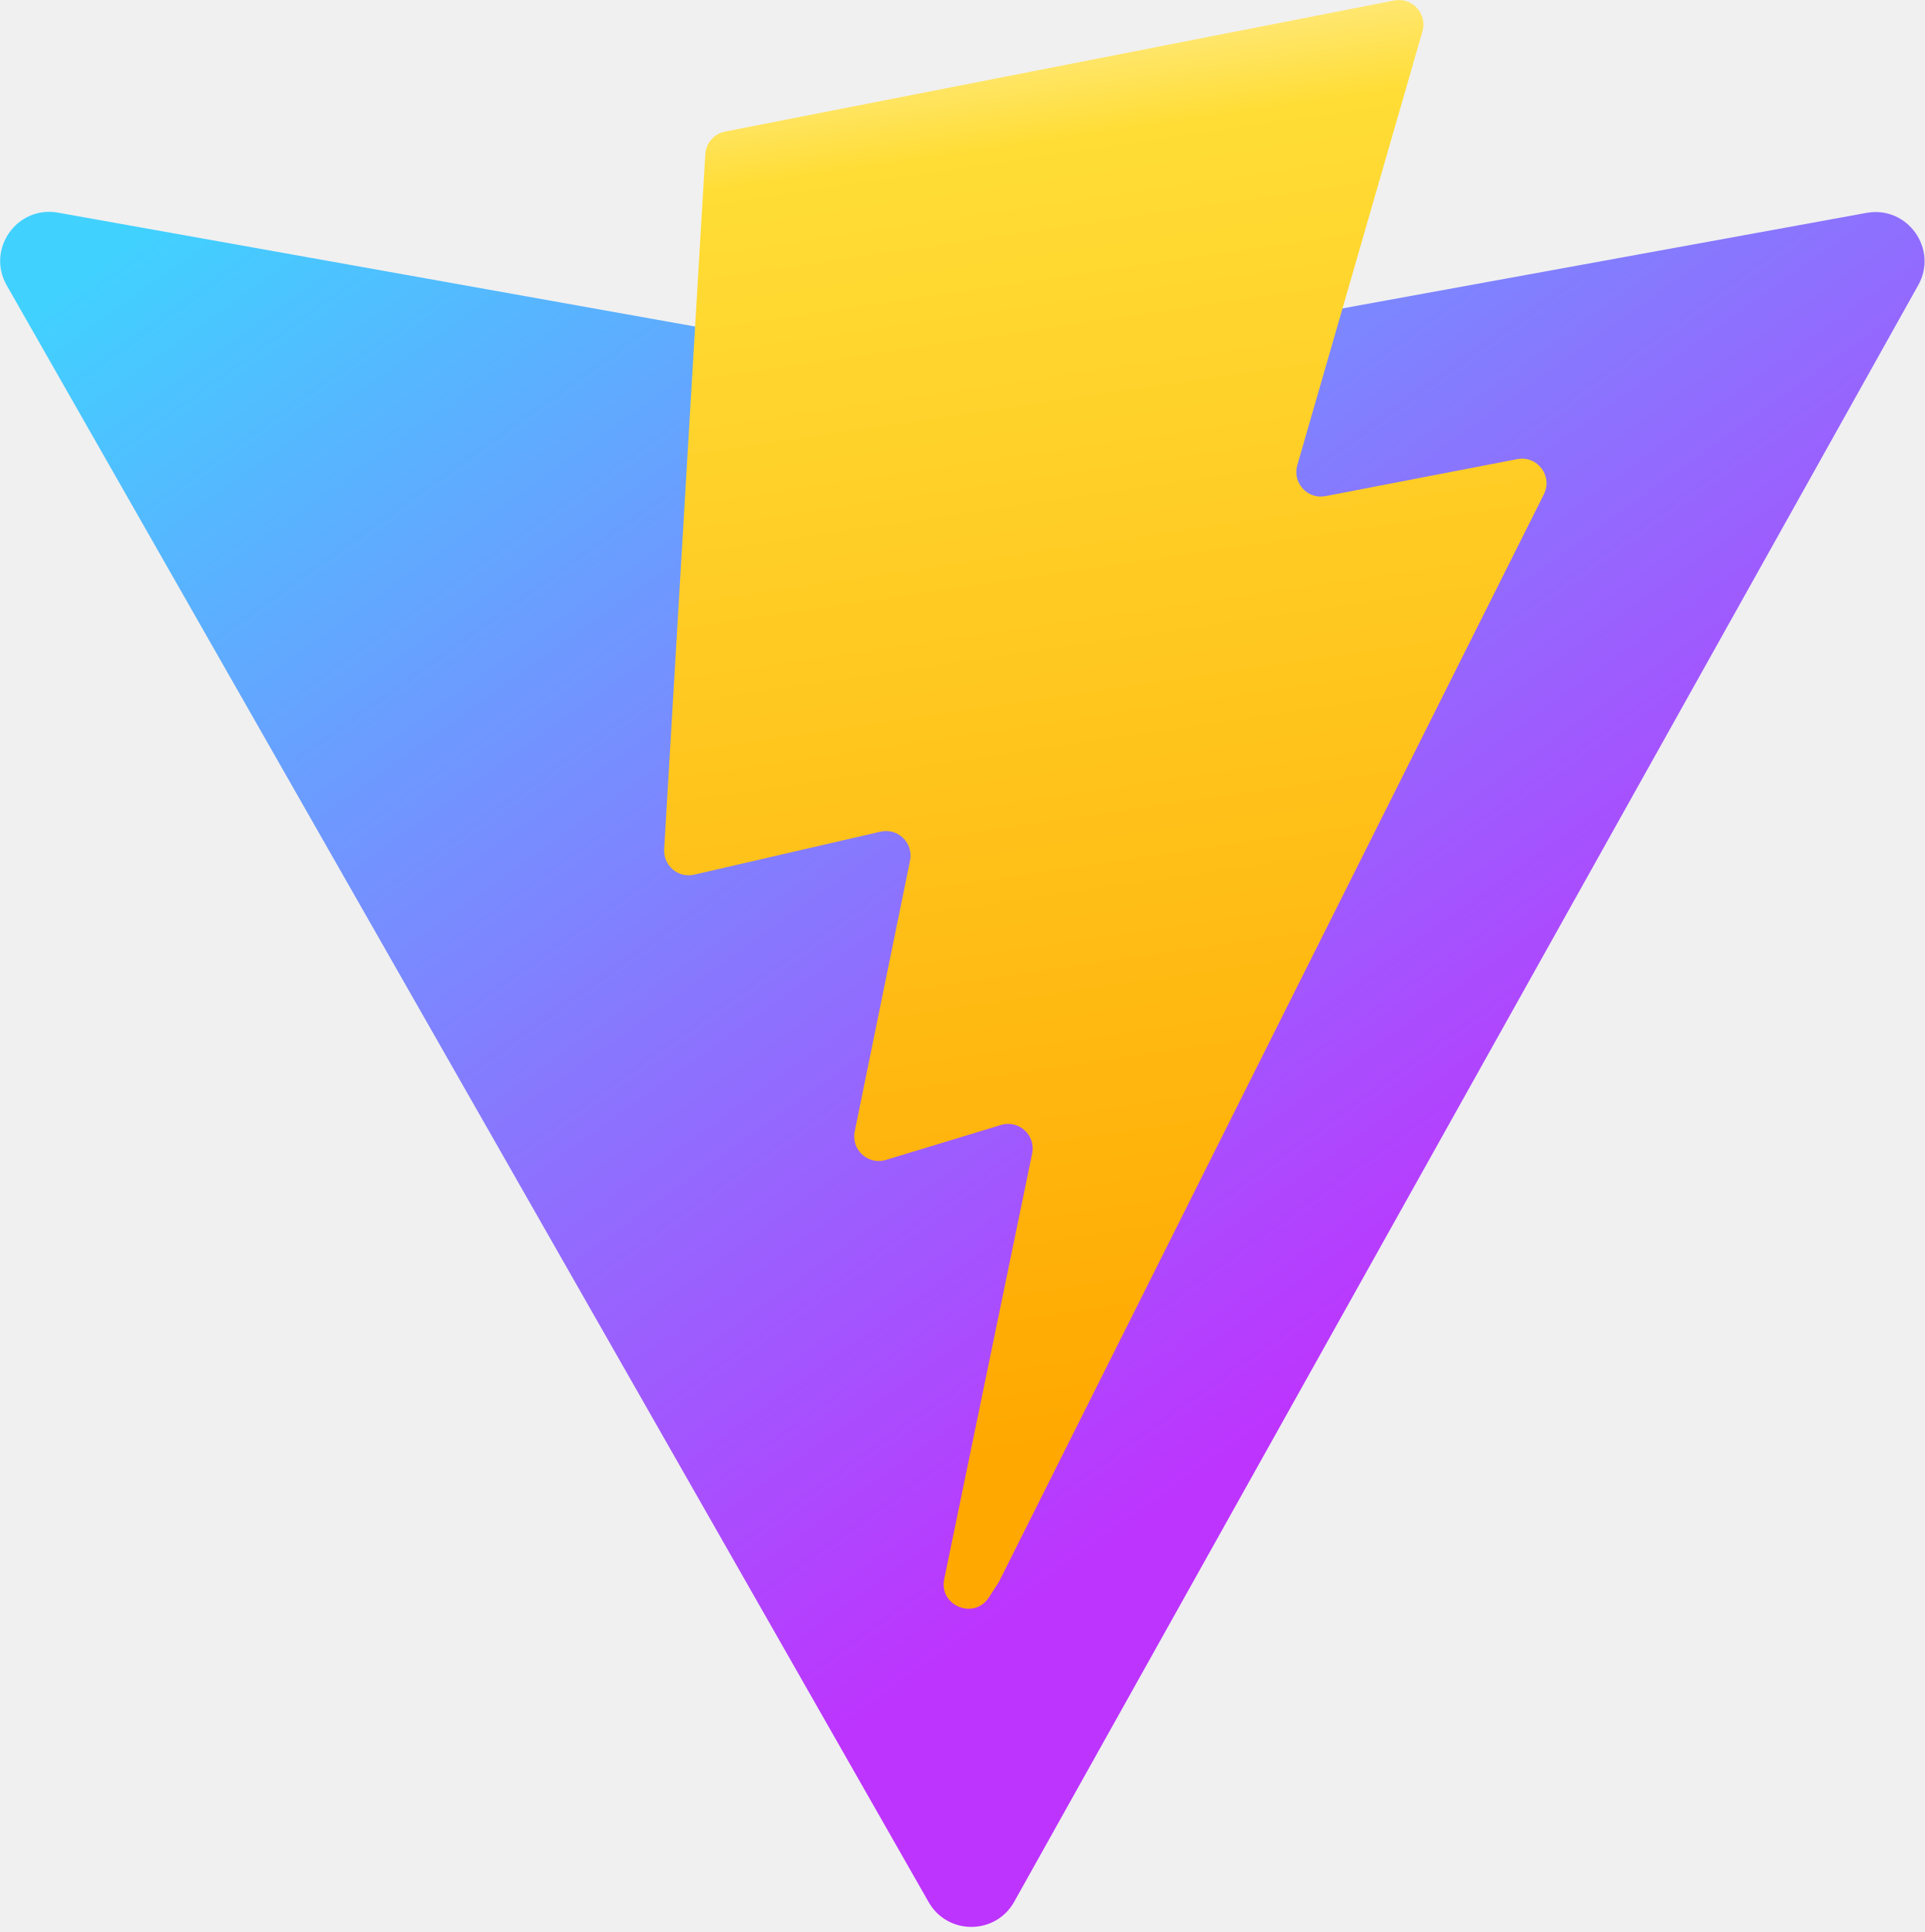
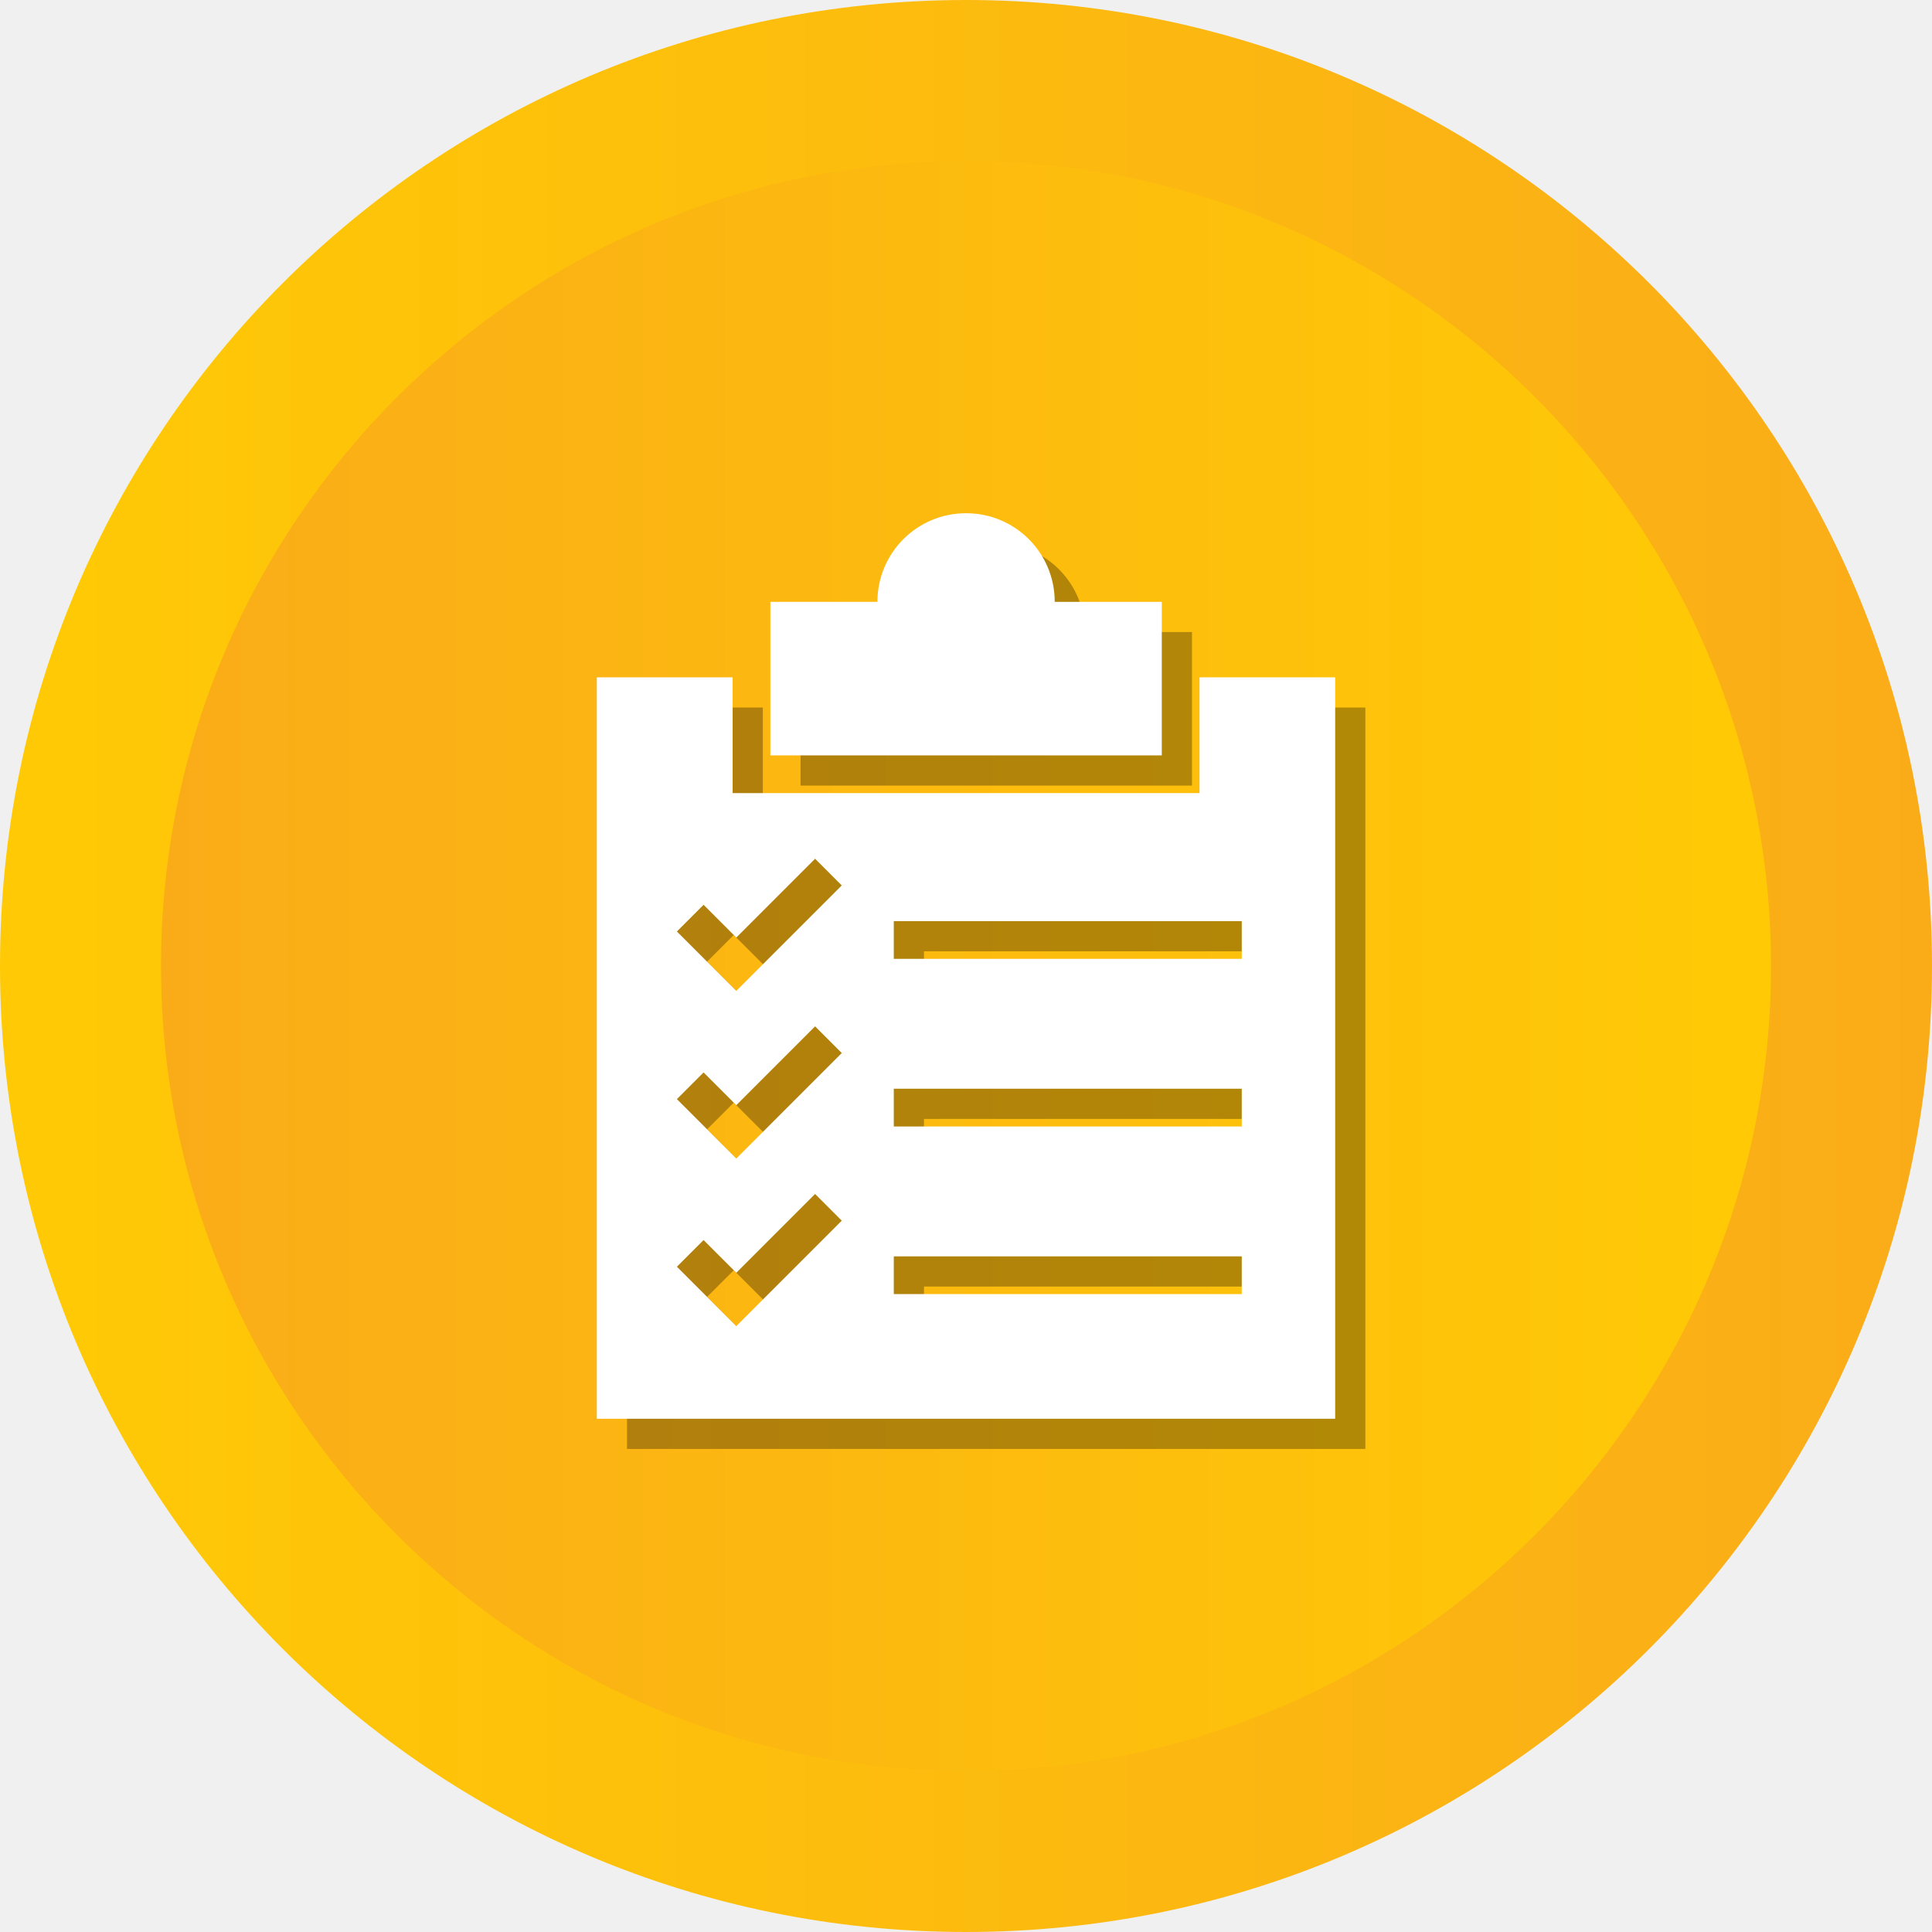
- <svg xmlns="http://www.w3.org/2000/svg" aria-hidden="true" role="img" class="iconify iconify--logos" width="31.88" height="32" preserveAspectRatio="xMidYMid meet" viewBox="0 0 256 257">
-   <defs>
-     <linearGradient id="IconifyId1813088fe1fbc01fb466" x1="-.828%" x2="57.636%" y1="7.652%" y2="78.411%">
-       <stop offset="0%" stop-color="#41D1FF" />
-       <stop offset="100%" stop-color="#BD34FE" />
-     </linearGradient>
-     <linearGradient id="IconifyId1813088fe1fbc01fb467" x1="43.376%" x2="50.316%" y1="2.242%" y2="89.03%">
-       <stop offset="0%" stop-color="#FFEA83" />
-       <stop offset="8.333%" stop-color="#FFDD35" />
-       <stop offset="100%" stop-color="#FFA800" />
-     </linearGradient>
-   </defs>
-   <path fill="url(#IconifyId1813088fe1fbc01fb466)" d="M255.153 37.938L134.897 252.976c-2.483 4.44-8.862 4.466-11.382.048L.875 37.958c-2.746-4.814 1.371-10.646 6.827-9.67l120.385 21.517a6.537 6.537 0 0 0 2.322-.004l117.867-21.483c5.438-.991 9.574 4.796 6.877 9.62Z" />
-   <path fill="url(#IconifyId1813088fe1fbc01fb467)" d="M185.432.063L96.44 17.501a3.268 3.268 0 0 0-2.634 3.014l-5.474 92.456a3.268 3.268 0 0 0 3.997 3.378l24.777-5.718c2.318-.535 4.413 1.507 3.936 3.838l-7.361 36.047c-.495 2.426 1.782 4.5 4.151 3.78l15.304-4.649c2.372-.72 4.652 1.36 4.15 3.788l-11.698 56.621c-.732 3.542 3.979 5.473 5.943 2.437l1.313-2.028l72.516-144.72c1.215-2.423-.88-5.186-3.54-4.672l-25.505 4.922c-2.396.462-4.435-1.77-3.759-4.114l16.646-57.705c.677-2.35-1.37-4.583-3.769-4.113Z" />
+ <svg xmlns="http://www.w3.org/2000/svg" enable-background="new 0 0 512 512" id="Layer_1" version="1.1" viewBox="0 0 512 512" xml:space="preserve">
+   <g>
+     <g>
+       <linearGradient gradientUnits="userSpaceOnUse" id="SVGID_1_" x1="0" x2="512" y1="256" y2="256">
+         <stop offset="0" style="stop-color:#FFCA05" />
+         <stop offset="1" style="stop-color:#FAAC18" />
+       </linearGradient>
+       <circle cx="256" cy="256" fill="url(#SVGID_1_)" r="256" />
+       <linearGradient gradientUnits="userSpaceOnUse" id="SVGID_2_" x1="42.667" x2="469.333" y1="256.001" y2="256.001">
+         <stop offset="0" style="stop-color:#FAAC18" />
+         <stop offset="1" style="stop-color:#FFCA05" />
+       </linearGradient>
+       <path d="M256,469.334c-117.631,0-213.333-95.702-213.333-213.333    c0-117.631,95.702-213.333,213.333-213.333c117.636,0,213.333,95.702,213.333,213.333    C469.333,373.631,373.636,469.334,256,469.334z" fill="url(#SVGID_2_)" />
+     </g>
+     <g>
+       <path d="M315.886,167.502h-28.372c0-12.998-10.494-23.492-23.492-23.492    c-13,0-23.492,10.494-23.492,23.492h-28.374v40.681h103.731V167.502z" opacity="0.3" />
+       <path d="M325.886,187.498v30.683H202.157v-30.683h-35.993v196.491h195.671    V187.498H325.886z M203.129,359.438l-15.743-15.741l7.069-7.07l8.674,8.671    l20.88-20.882l7.069,7.069L203.129,359.438z M203.129,315.018l-15.743-15.74    l7.069-7.07l8.674,8.671l20.88-20.882l7.069,7.07L203.129,315.018z     M203.129,270.598l-15.743-15.746l7.069-7.07l8.674,8.676l20.88-20.882    l7.069,7.069L203.129,270.598z M337.079,350.948h-92.214v-9.999h92.214V350.948z     M337.079,306.528h-92.214v-9.999h92.214V306.528z M337.079,262.103h-92.214v-9.999    h92.214V262.103z" opacity="0.3" />
+     </g>
+     <g>
+       <path d="M307.886,159.502h-28.372c0-12.998-10.494-23.492-23.492-23.492    c-13,0-23.492,10.494-23.492,23.492h-28.374v40.681h103.731V159.502z" fill="#FFFFFF" />
+       <path d="M317.886,179.498v30.683H194.157v-30.683h-35.993v196.491h195.671    V179.498H317.886z M195.129,351.438l-15.743-15.741l7.069-7.07l8.674,8.671    l20.88-20.882l7.069,7.069L195.129,351.438z M195.129,307.018l-15.743-15.74    l7.069-7.07l8.674,8.671l20.88-20.882l7.069,7.07L195.129,307.018z     M195.129,262.598l-15.743-15.746l7.069-7.07l8.674,8.676l20.88-20.882    l7.069,7.069L195.129,262.598z M329.079,342.948h-92.214v-9.999h92.214V342.948z     M329.079,298.528h-92.214v-9.999h92.214V298.528z M329.079,254.103h-92.214v-9.999    h92.214V254.103z" fill="#FFFFFF" />
+     </g>
+   </g>
</svg>
